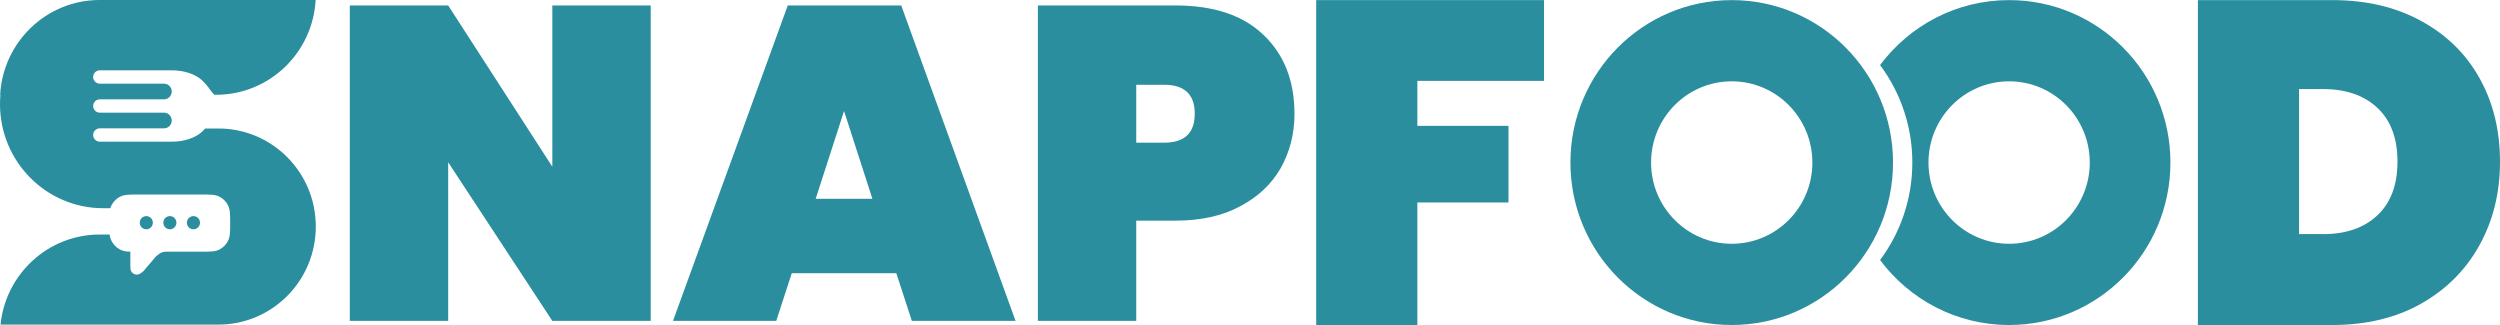
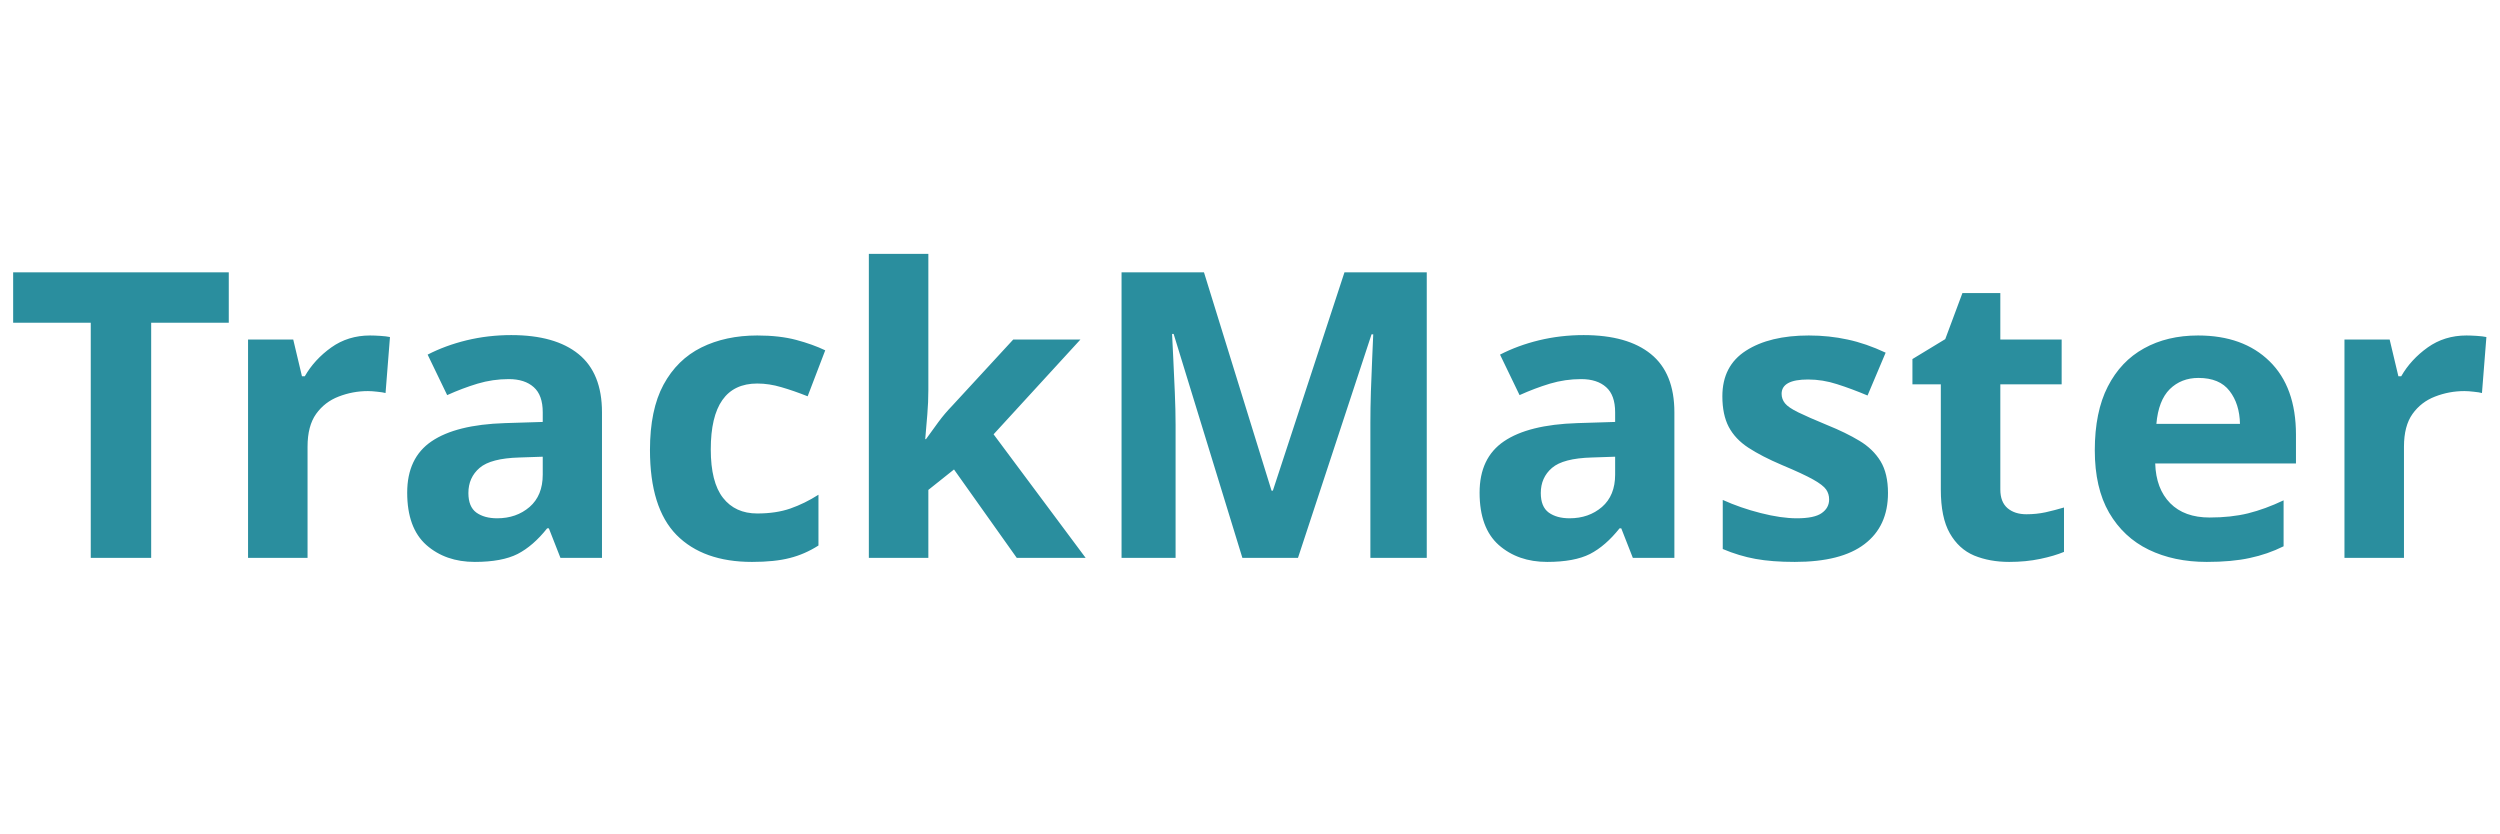
- <svg xmlns="http://www.w3.org/2000/svg" id="Layer_1" data-name="Layer 1" viewBox="0 0 1000 130">
-   <defs>
-     <style>
-       .cls-1, .cls-2 {
-         fill: #2A8E9E;
-       }
- 
-       .cls-2 {
-         fill-rule: evenodd;
-       }
-     </style>
-   </defs>
-   <path class="cls-1" d="m617.61.04v32.31h-50.67v17.99h36.45v30.65h-36.45v49.01h-40.46V.04h91.13Z" />
-   <path class="cls-1" d="m932.93.04c13.49,0,25.27,2.75,35.36,8.26,10.21,5.51,18.04,13.15,23.51,22.94,5.47,9.79,8.2,20.93,8.2,33.41s-2.73,23.49-8.2,33.41c-5.47,9.91-13.3,17.74-23.51,23.5-10.08,5.63-21.87,8.44-35.36,8.44h-53.77V.04h53.77Zm-3.65,93.61c9.11,0,16.34-2.51,21.69-7.53,5.35-5.02,8.02-12.18,8.02-21.48s-2.67-16.46-8.02-21.48c-5.35-5.02-12.58-7.53-21.69-7.53h-9.66v58h9.66Z" />
-   <path class="cls-2" d="m752.03,26.03c8.1,10.86,12.9,24.36,12.9,38.99s-4.8,28.13-12.9,38.99c11.77,15.78,30.51,25.99,51.62,25.99,35.63,0,64.52-29.09,64.52-64.98S839.28.04,803.65.04c-21.11,0-39.85,10.21-51.62,25.99Zm51.62,71.48c17.82,0,32.26-14.55,32.26-32.49s-14.44-32.49-32.26-32.49-32.26,14.55-32.26,32.49,14.44,32.49,32.26,32.49Z" />
-   <path class="cls-1" d="m628.17,65.02c0,35.89,28.89,64.98,64.52,64.98s64.52-29.09,64.52-64.98S728.33.04,692.69.04s-64.52,29.09-64.52,64.98Zm96.78,0c0,17.94-14.44,32.49-32.26,32.49s-32.26-14.55-32.26-32.49,14.44-32.49,32.26-32.49,32.26,14.55,32.26,32.49Z" />
-   <path class="cls-1" d="m260.28,128.35h-39.35l-41.66-63.44v63.44h-39.35V2.18h39.35l41.66,64.51V2.18h39.35v126.17Z" />
-   <path class="cls-1" d="m358.53,109.28h-41.83l-6.2,19.07h-41.3L315.11,2.18h45.38l45.73,126.17h-41.48l-6.21-19.07Zm-9.57-29.76l-11.34-35.11-11.35,35.11h22.69Z" />
-   <path class="cls-1" d="m517.79,45.49c0,7.96-1.83,15.21-5.5,21.74-3.66,6.42-9.1,11.52-16.31,15.33-7.09,3.8-15.72,5.7-25.88,5.7h-15.6v40.1h-39.35V2.18h54.95c15.36,0,27.12,3.92,35.27,11.76,8.27,7.84,12.41,18.36,12.41,31.54Zm-52.12,11.58c8.15,0,12.23-3.86,12.23-11.58s-4.08-11.58-12.23-11.58h-11.17v23.17h11.17Z" />
-   <path class="cls-1" d="m0,41.66c0-1.26.06-2.52.17-3.75H.06C1.22,16.77,18.6,0,39.87,0h86.39c-1.16,21.13-18.54,37.91-39.81,37.91h-.7c-.66-.6-1.23-1.3-1.72-2.03-1.07-1.63-2.31-2.87-2.82-3.36-.07-.07-.15-.14-.22-.21-.08-.08-.16-.16-.24-.24-.92-.87-4.66-3.93-12.06-3.93h-28.8c-1.46,0-2.63,1.19-2.63,2.66s1.18,2.66,2.64,2.66h25.68c1.72,0,3.11,1.4,3.11,3.14s-1.39,3.14-3.11,3.14h-25.68c-1.46,0-2.64,1.19-2.64,2.66s1.18,2.66,2.64,2.66h25.68c1.72,0,3.11,1.4,3.11,3.14s-1.39,3.14-3.11,3.14h-25.68c-1.46,0-2.64,1.19-2.64,2.66s1.18,2.66,2.64,2.66h28.8c7.4,0,11.15-3.06,12.06-3.93.08-.08.16-.16.24-.24.07-.07.14-.14.22-.21.2-.19.5-.49.86-.88h5.3c21.51,0,38.94,17.56,38.94,39.22s-17.44,39.22-38.94,39.22H.21c2.05-20.24,19.03-36.03,39.67-36.03h3.96c.04.36.1.68.18,1,.73,2.73,2.85,4.87,5.56,5.6.72.19,1.53.25,2.56.26v5.29c0,.51,0,.99.03,1.38.03.38.12.99.54,1.52.5.63,1.25.99,2.05.99.67,0,1.2-.32,1.51-.53.32-.22.7-.52,1.09-.84l5.05-5.94c1.07-.86,1.44-1.15,1.83-1.35.38-.19.78-.34,1.2-.42.43-.09.9-.1,2.27-.1h12.79c1.7,0,3.08,0,4.19-.09,1.15-.09,2.15-.29,3.08-.77,1.48-.76,2.68-1.97,3.44-3.46.47-.94.67-1.95.77-3.11.09-1.07.09-2.39.09-4,0-1.61,0-2.93-.09-4-.09-1.15-.29-2.17-.77-3.11-.75-1.49-1.96-2.7-3.44-3.46-.93-.48-1.94-.68-3.08-.77-1.11-.09-2.49-.09-4.19-.09h-25.2c-1.7,0-3.08,0-4.19.09-1.15.09-2.15.29-3.08.77-1.48.76-2.68,1.97-3.44,3.46-.19.37-.33.76-.45,1.16h-2.79C18.52,83.32,0,64.67,0,41.66Z" />
-   <path class="cls-2" d="m55.9,89.08c0-1.46,1.17-2.64,2.62-2.64s2.62,1.18,2.62,2.64-1.17,2.64-2.62,2.64-2.62-1.18-2.62-2.64Zm9.43,0c0-1.46,1.17-2.64,2.62-2.64s2.62,1.18,2.62,2.64-1.17,2.64-2.62,2.64-2.62-1.18-2.62-2.64Zm9.43,0c0-1.46,1.17-2.64,2.62-2.64s2.62,1.18,2.62,2.64-1.17,2.64-2.62,2.64-2.62-1.18-2.62-2.64Z" />
+ <svg xmlns="http://www.w3.org/2000/svg" width="300" height="100" viewBox="0 0 300 100">
+   <text x="50%" y="50%" dominant-baseline="middle" text-anchor="middle" font-family="'Manrope', sans-serif" font-size="48" fill="#2A8E9E" font-weight="bold">
+     TrackMaster
+   </text>
</svg>
